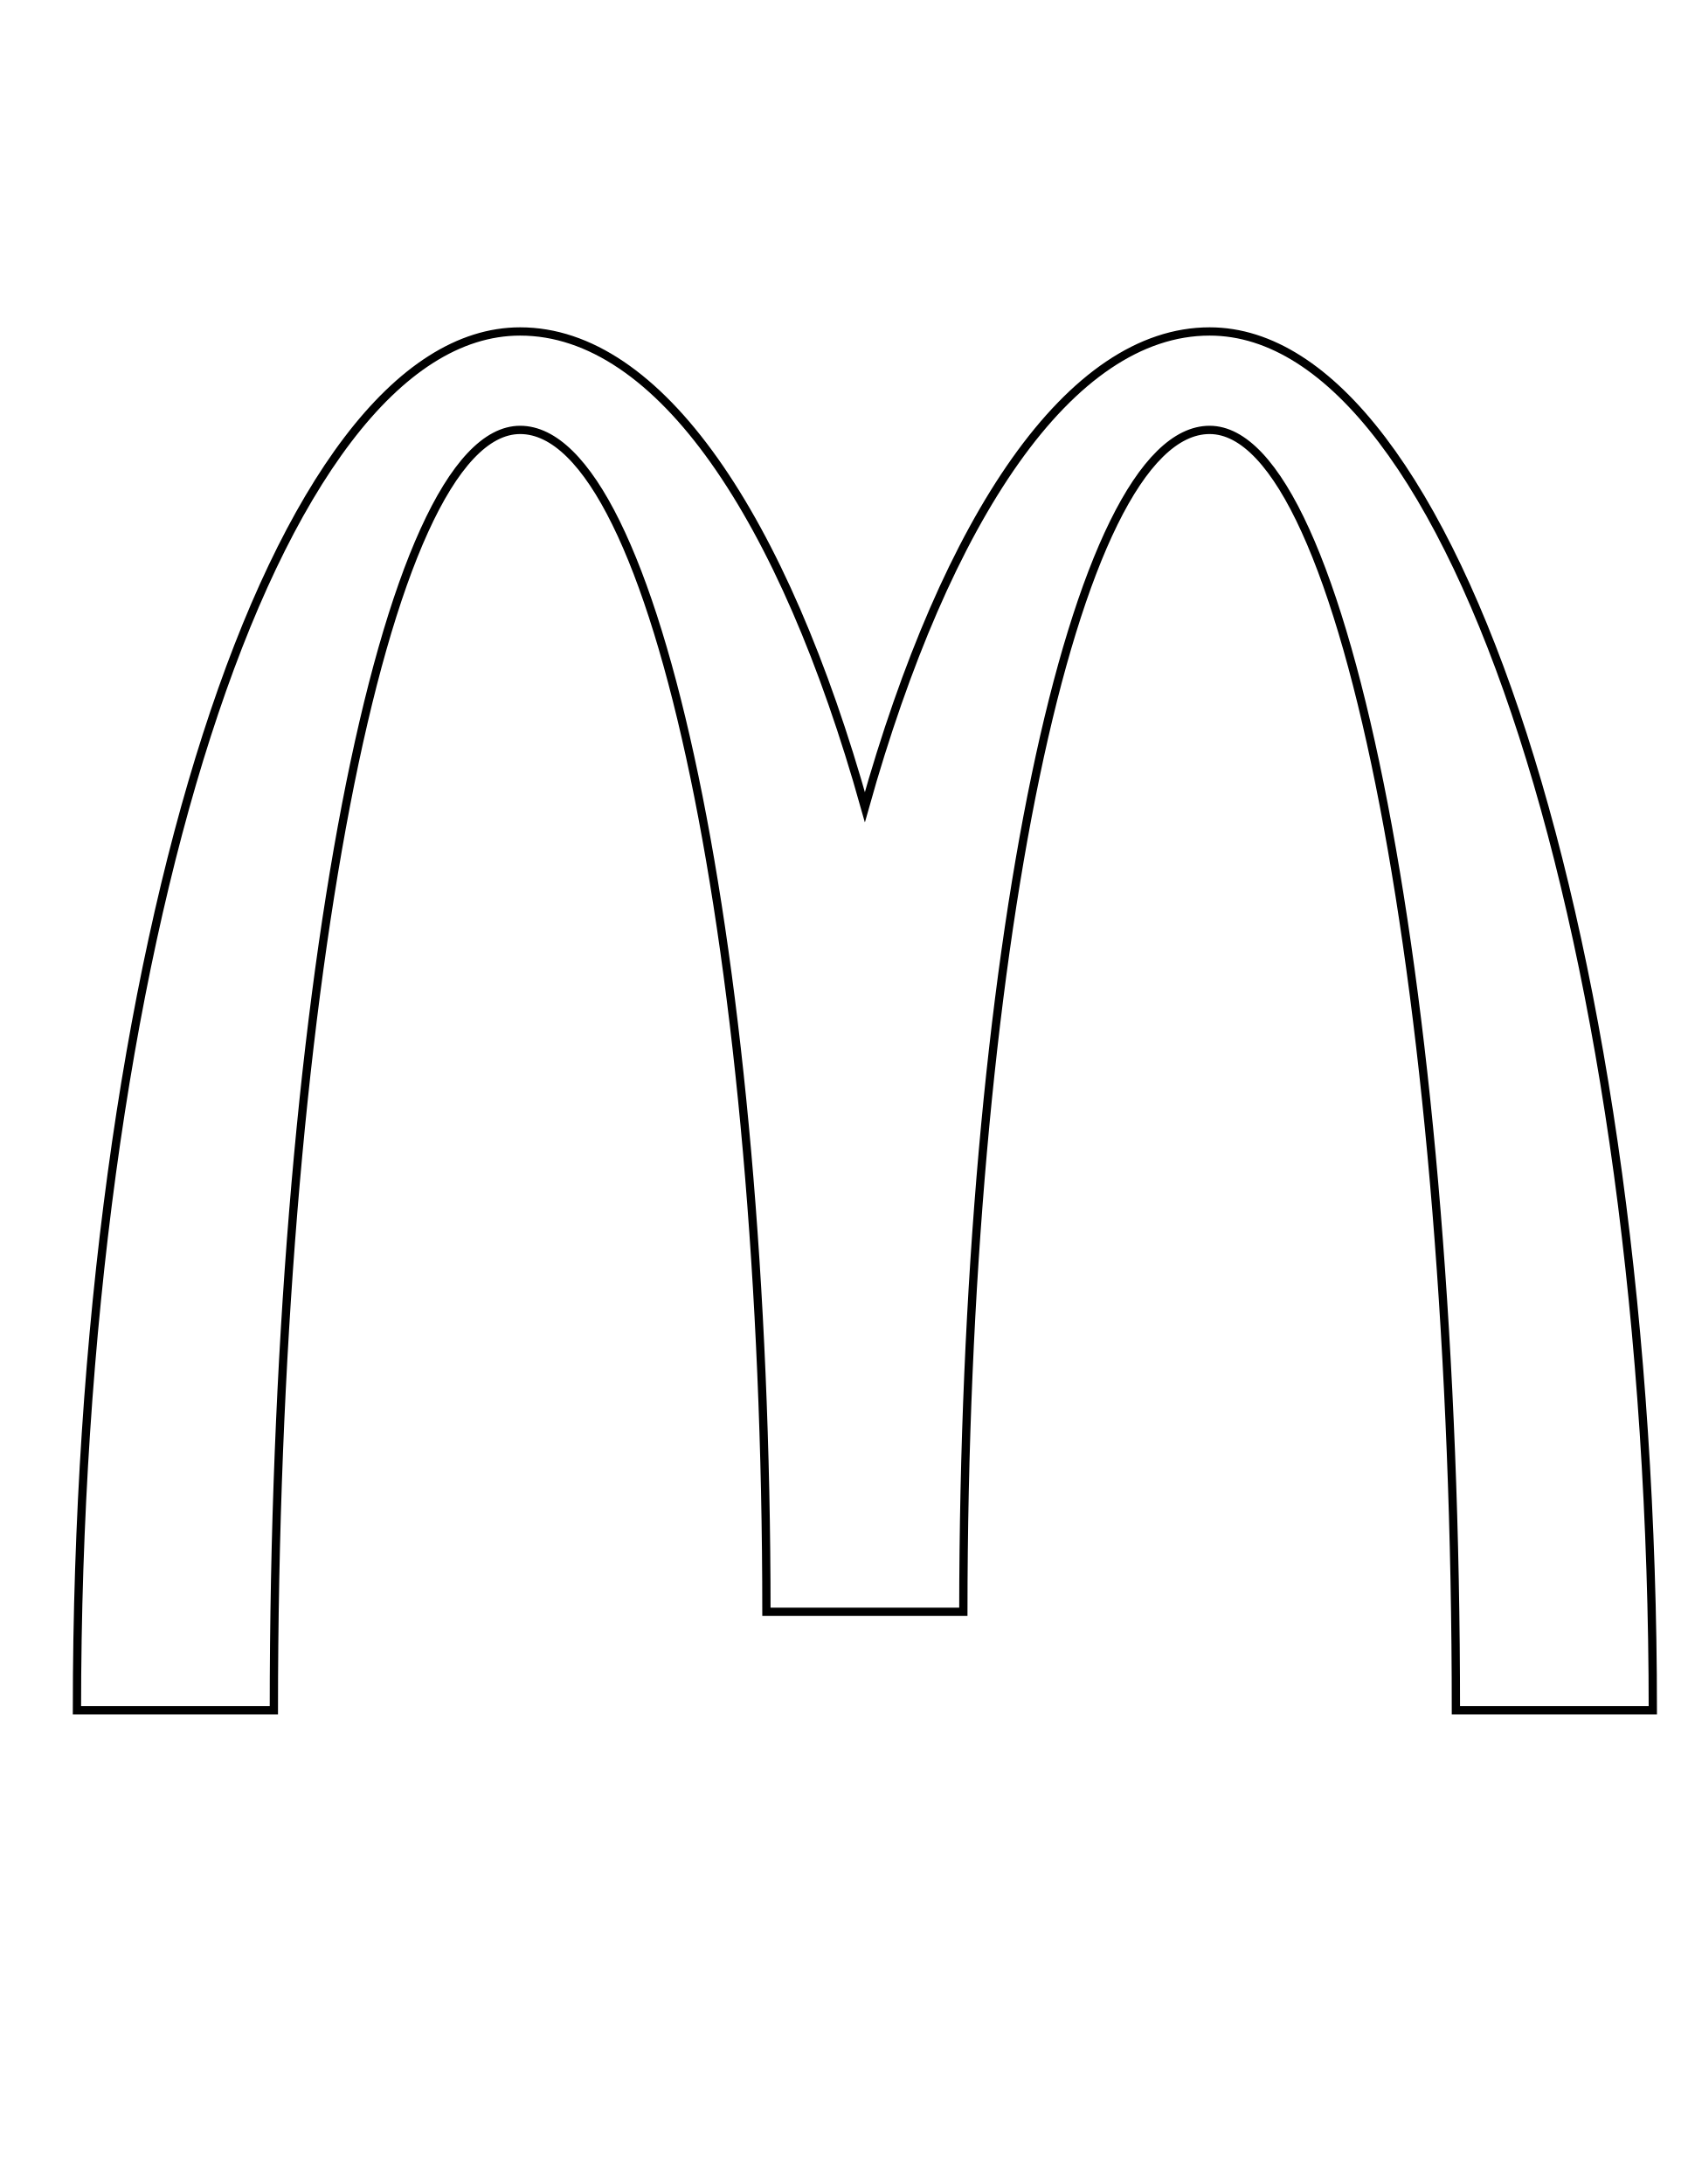
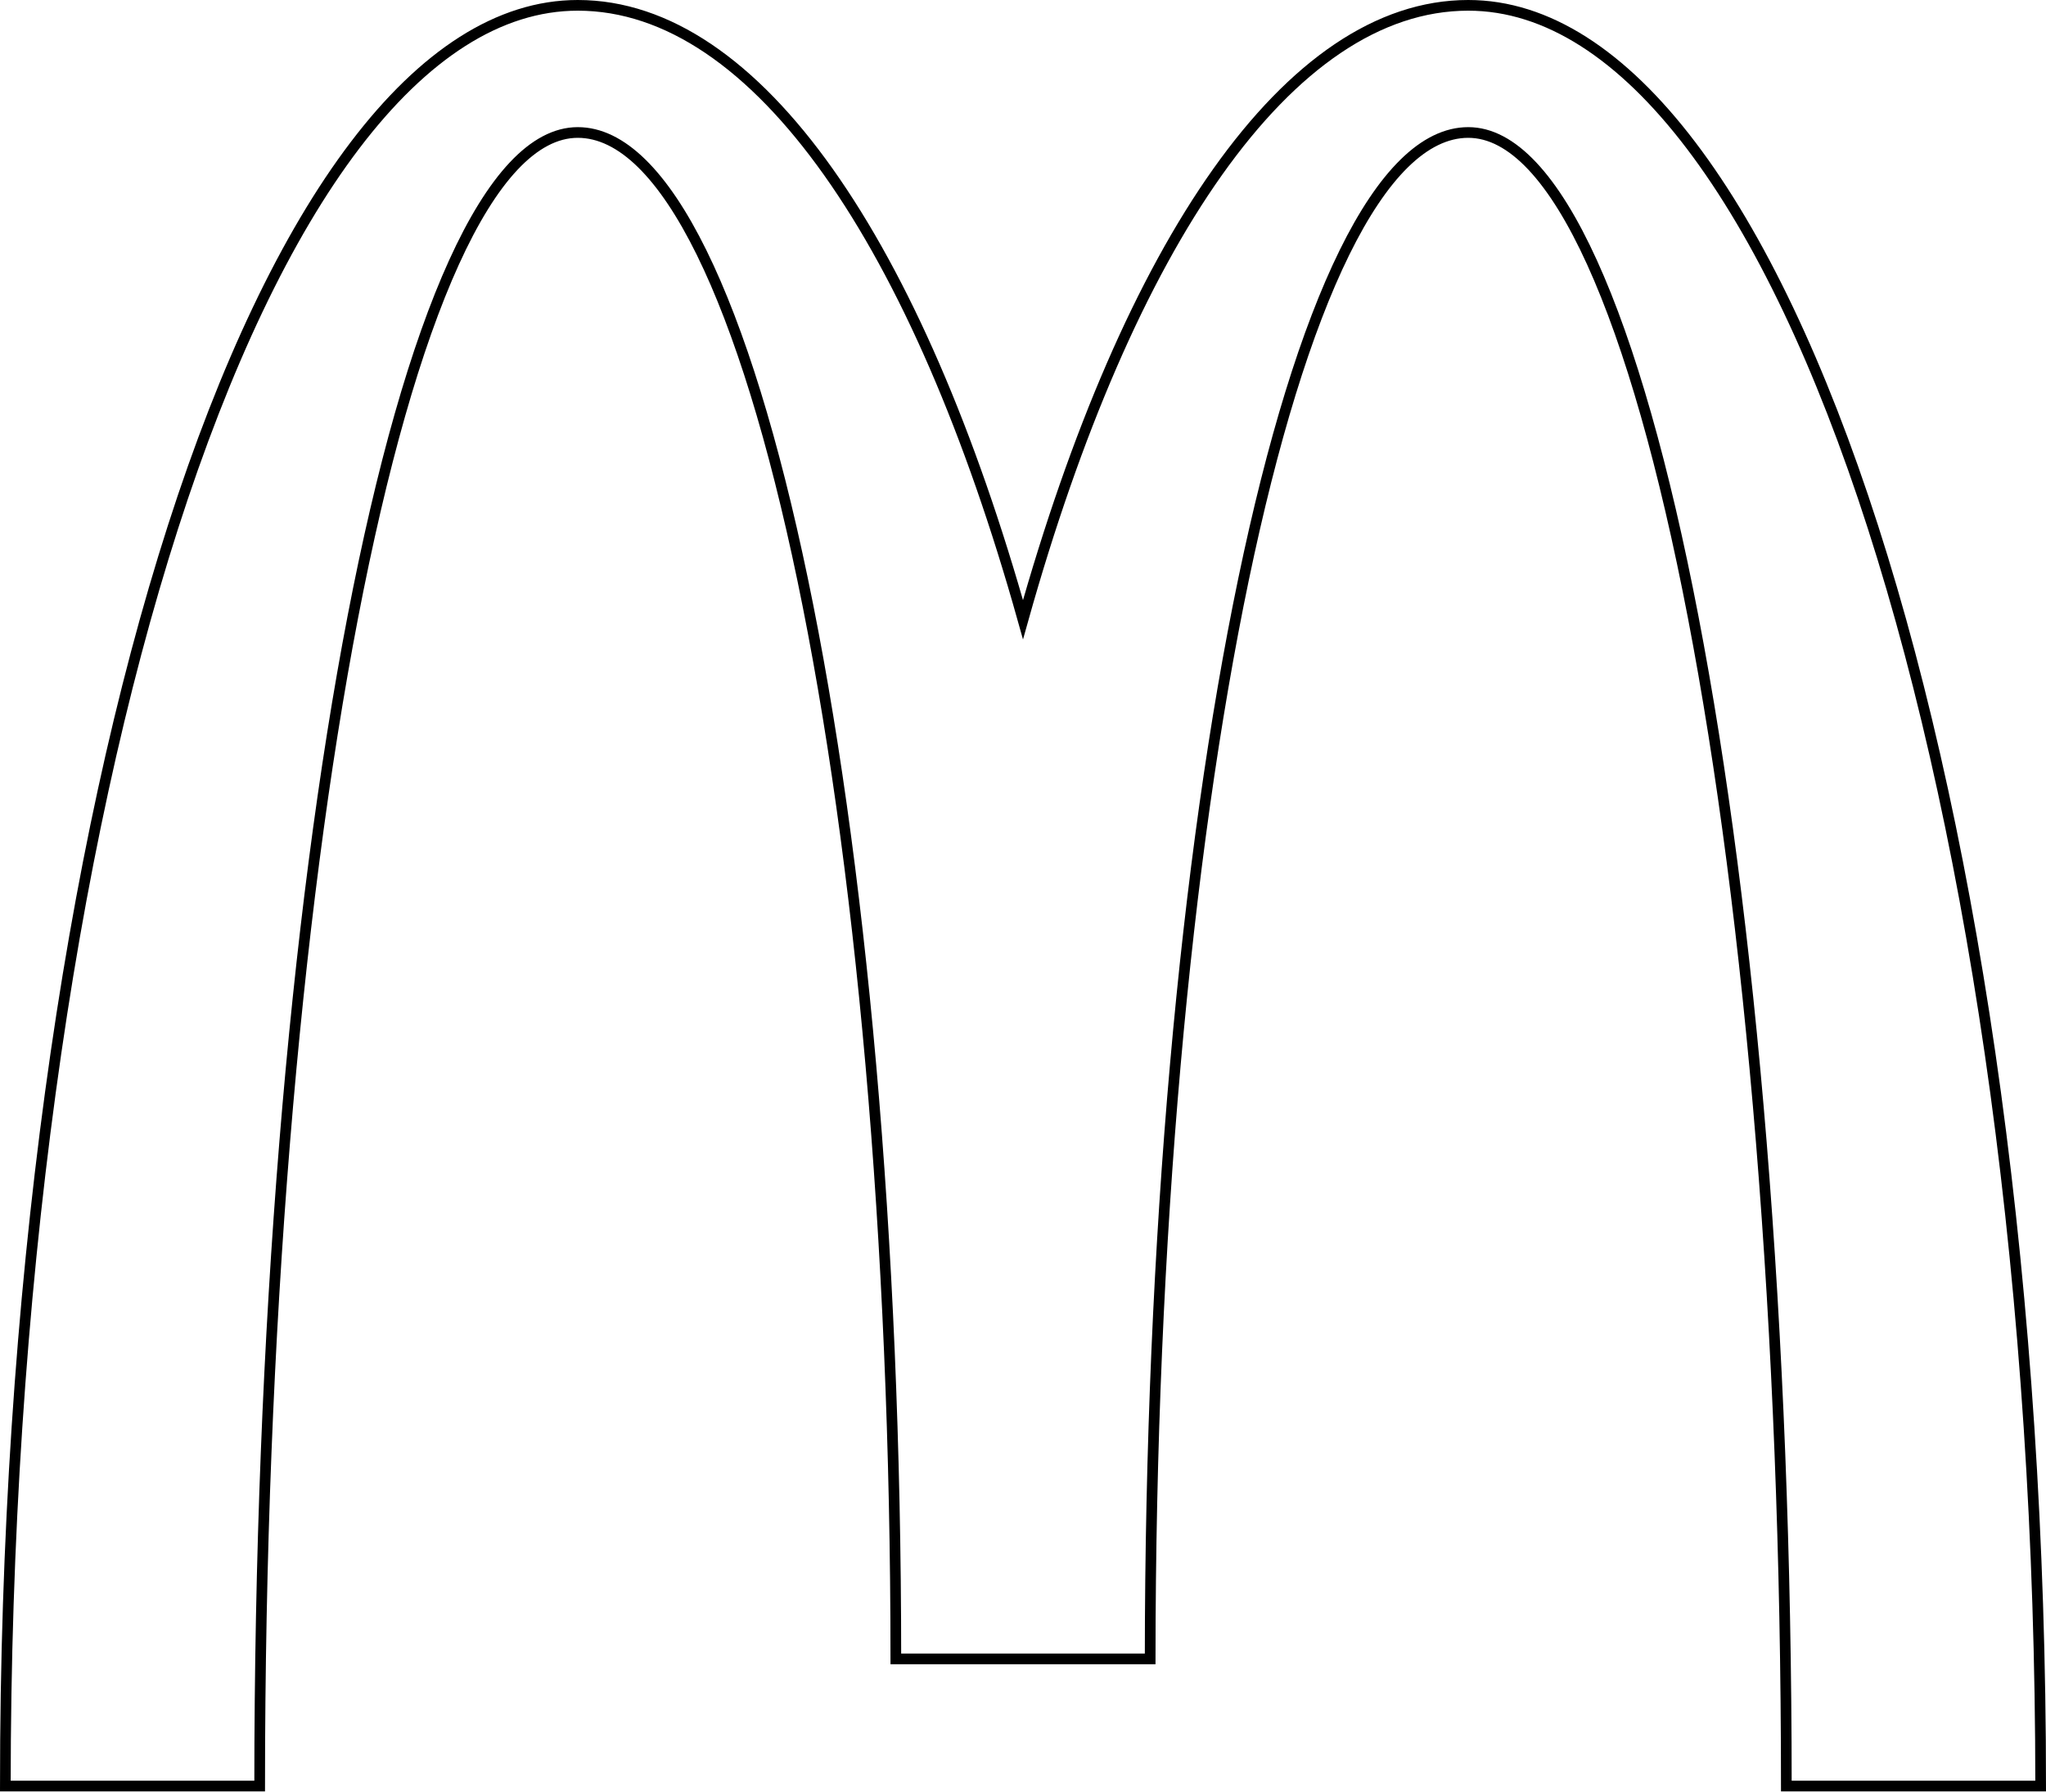
- <svg xmlns="http://www.w3.org/2000/svg" version="1.1" id="Layer_1" x="0px" y="0px" viewBox="0 0 612 792" style="enable-background:new 0 0 612 792;" xml:space="preserve">
+ <svg xmlns="http://www.w3.org/2000/svg" version="1.1" id="Layer_1" x="0px" y="0px" viewBox="0 0 574.4 503" style="enable-background:new 0 0 574.4 503;" xml:space="preserve">
  <style type="text/css">
	.st0{fill:none;stroke:#000000;stroke-width:3;stroke-miterlimit:10;}
</style>
-   <path class="st0" d="M438.6,155.9c49.3,0,89.3,207.9,89.3,464.3h71.4c0-276.1-72-500-160.7-500c-50.5,0-95.5,67.3-125,172.5  c-29.5-105.2-74.5-172.5-125-172.5c-88.7,0-160.7,223.8-160.7,500h71.4c0-256.4,40-464.3,89.3-464.3c49.3,0,89.3,191.9,89.3,428.6  h71.4C349.4,347.8,389.3,155.9,438.6,155.9" />
+   <path class="st0" d="M412.2,37.2c49.3,0,89.3,207.9,89.3,464.3h71.4c0-276.1-72-500-160.7-500c-50.5,0-95.5,67.3-125,172.5  C257.7,68.8,212.7,1.5,162.2,1.5C73.5,1.5,1.5,225.3,1.5,501.5h71.4c0-256.4,40-464.3,89.3-464.3s89.3,191.9,89.3,428.6h71.4  C323,229.1,362.9,37.2,412.2,37.2" />
</svg>
